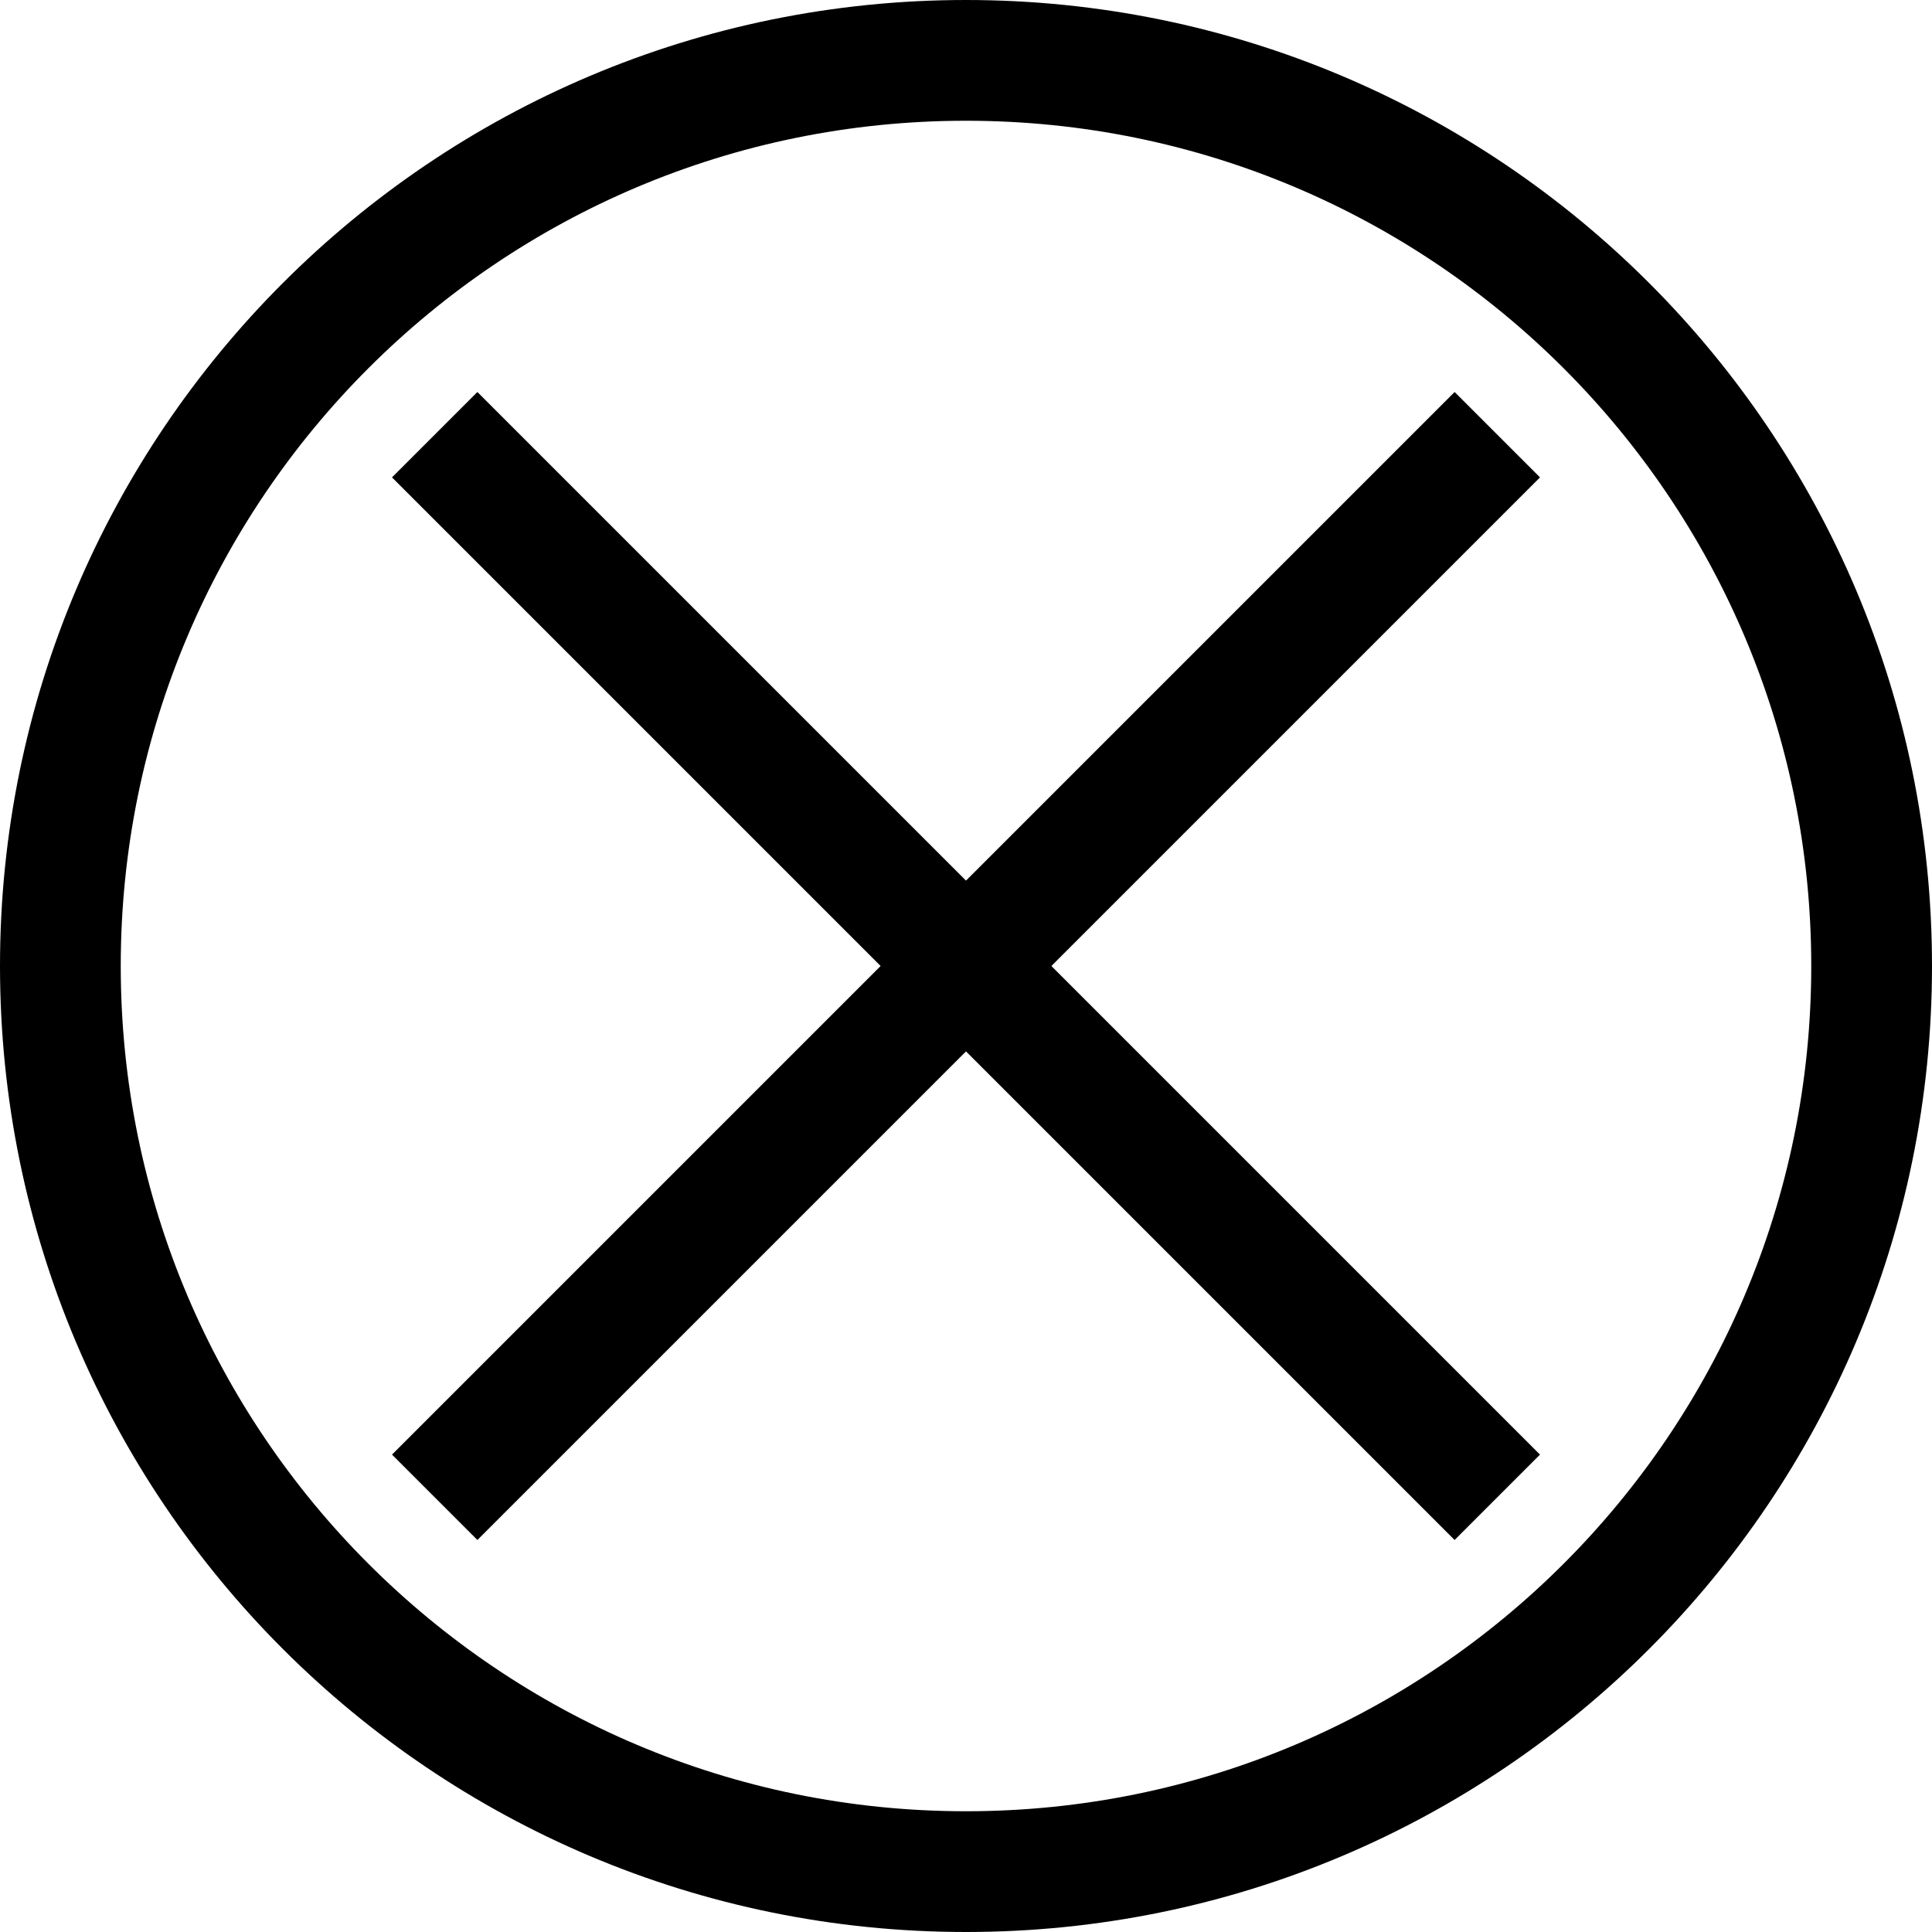
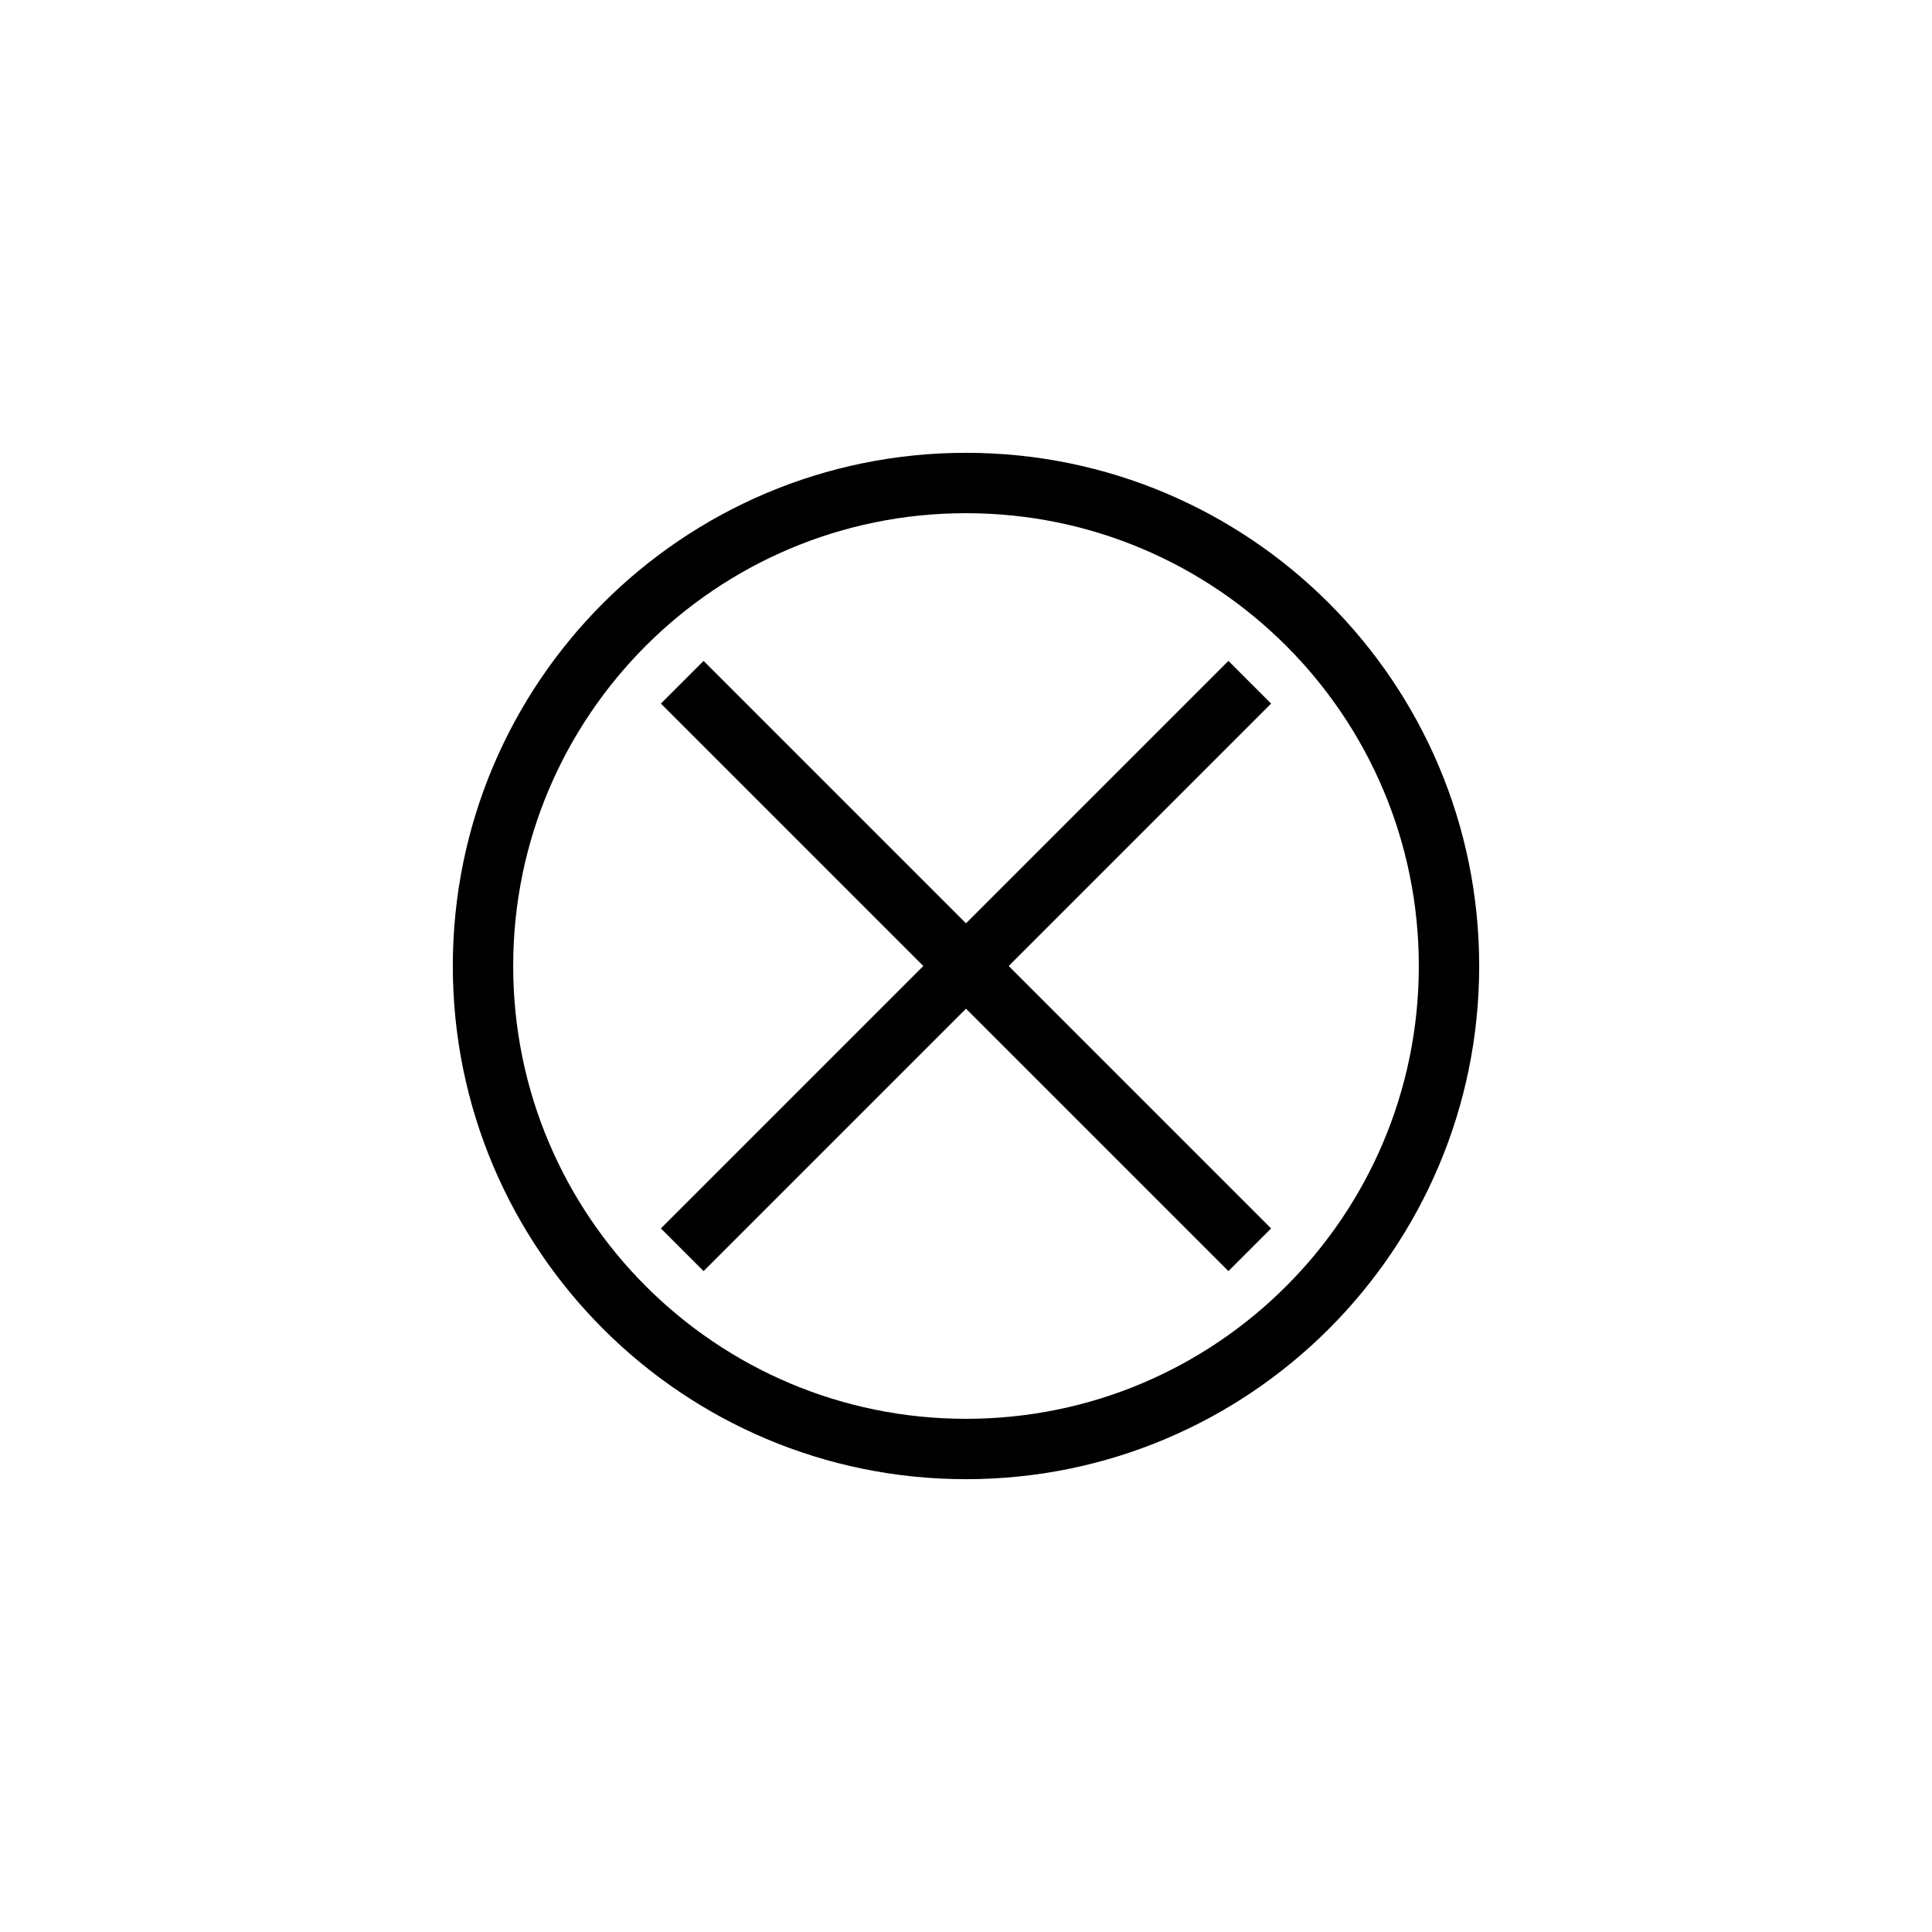
<svg xmlns="http://www.w3.org/2000/svg" viewBox="0 0 32 32">
-   <circle fill="none" stroke="black" stroke-width="2" r="15" cx="16" cy="16" />
-   <line stroke="black" stroke-width="2" x1="7.2" y1="24.8" x2="24.8" y2="7.2" />
-   <line stroke="black" stroke-width="2" x1="7.2" y1="7.2" x2="24.8" y2="24.8" />
+   <circle fill="none" stroke="black" stroke-width="1" r="8" cx="16" cy="16" />
+   <line stroke="black" stroke-width="1" x1="11.3" y1="20.7" x2="20.7" y2="11.3" />
+   <line stroke="black" stroke-width="1" x1="11.3" y1="11.3" x2="20.7" y2="20.7" />
</svg>
